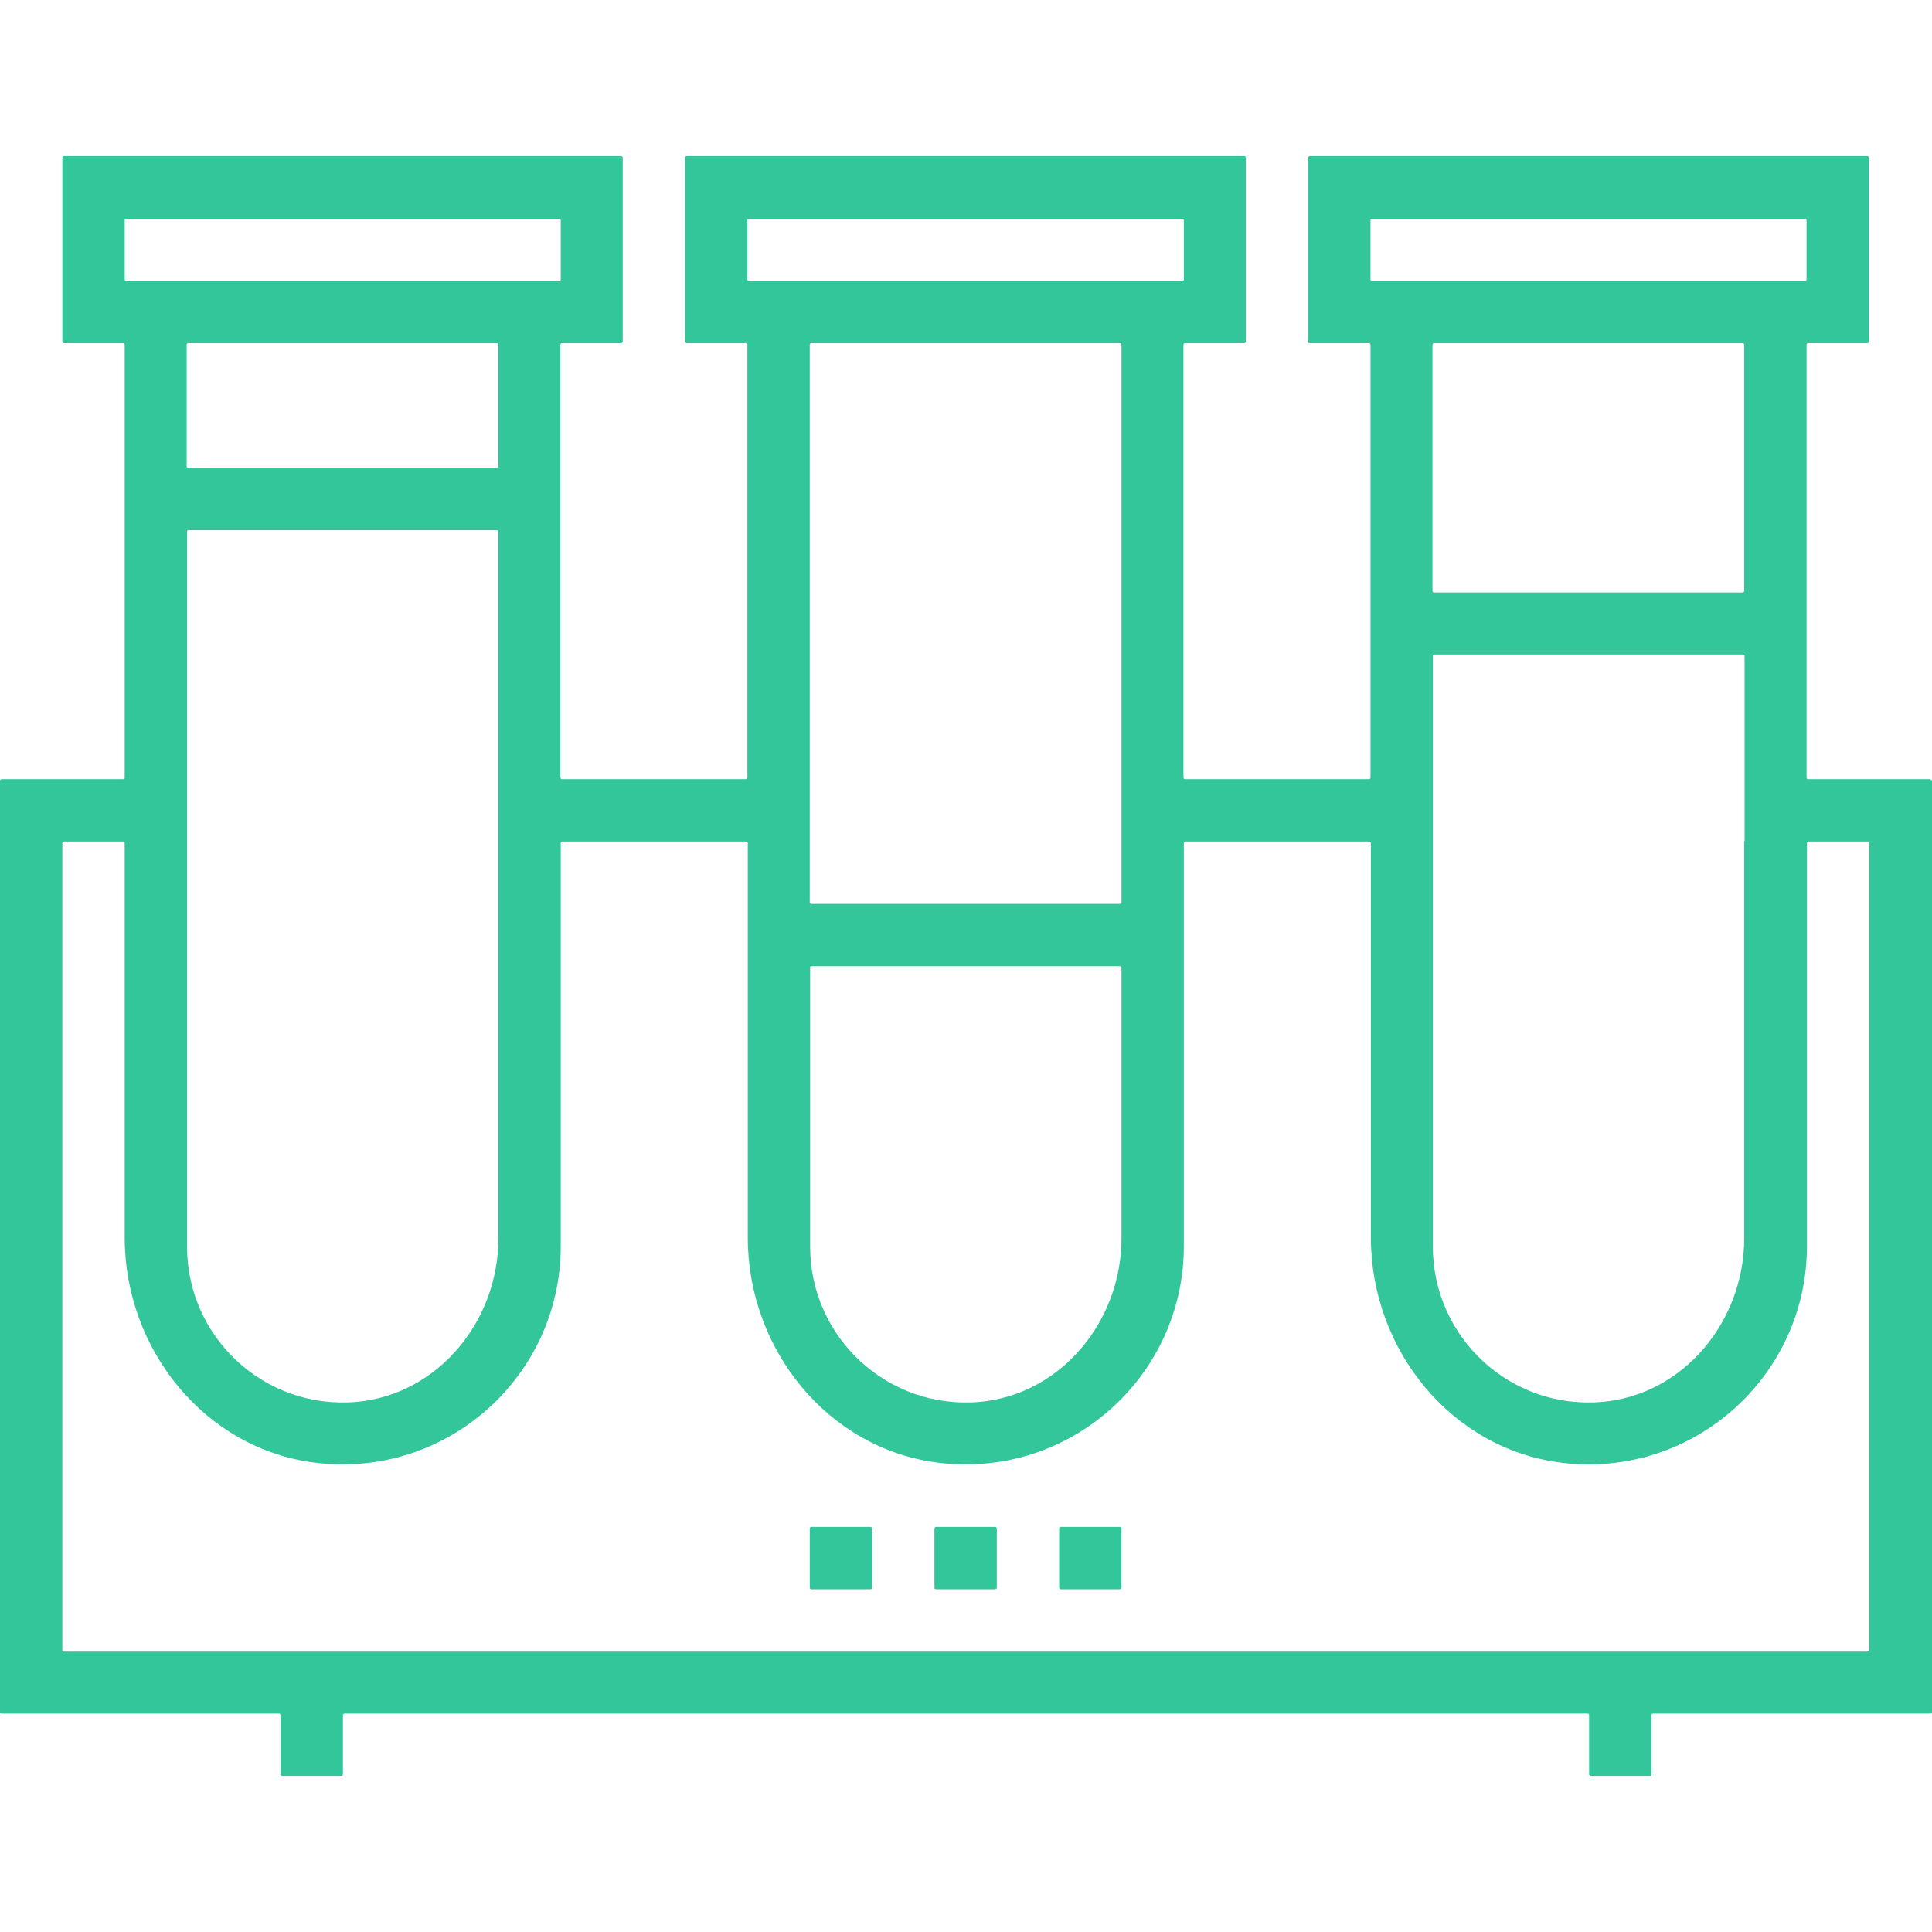
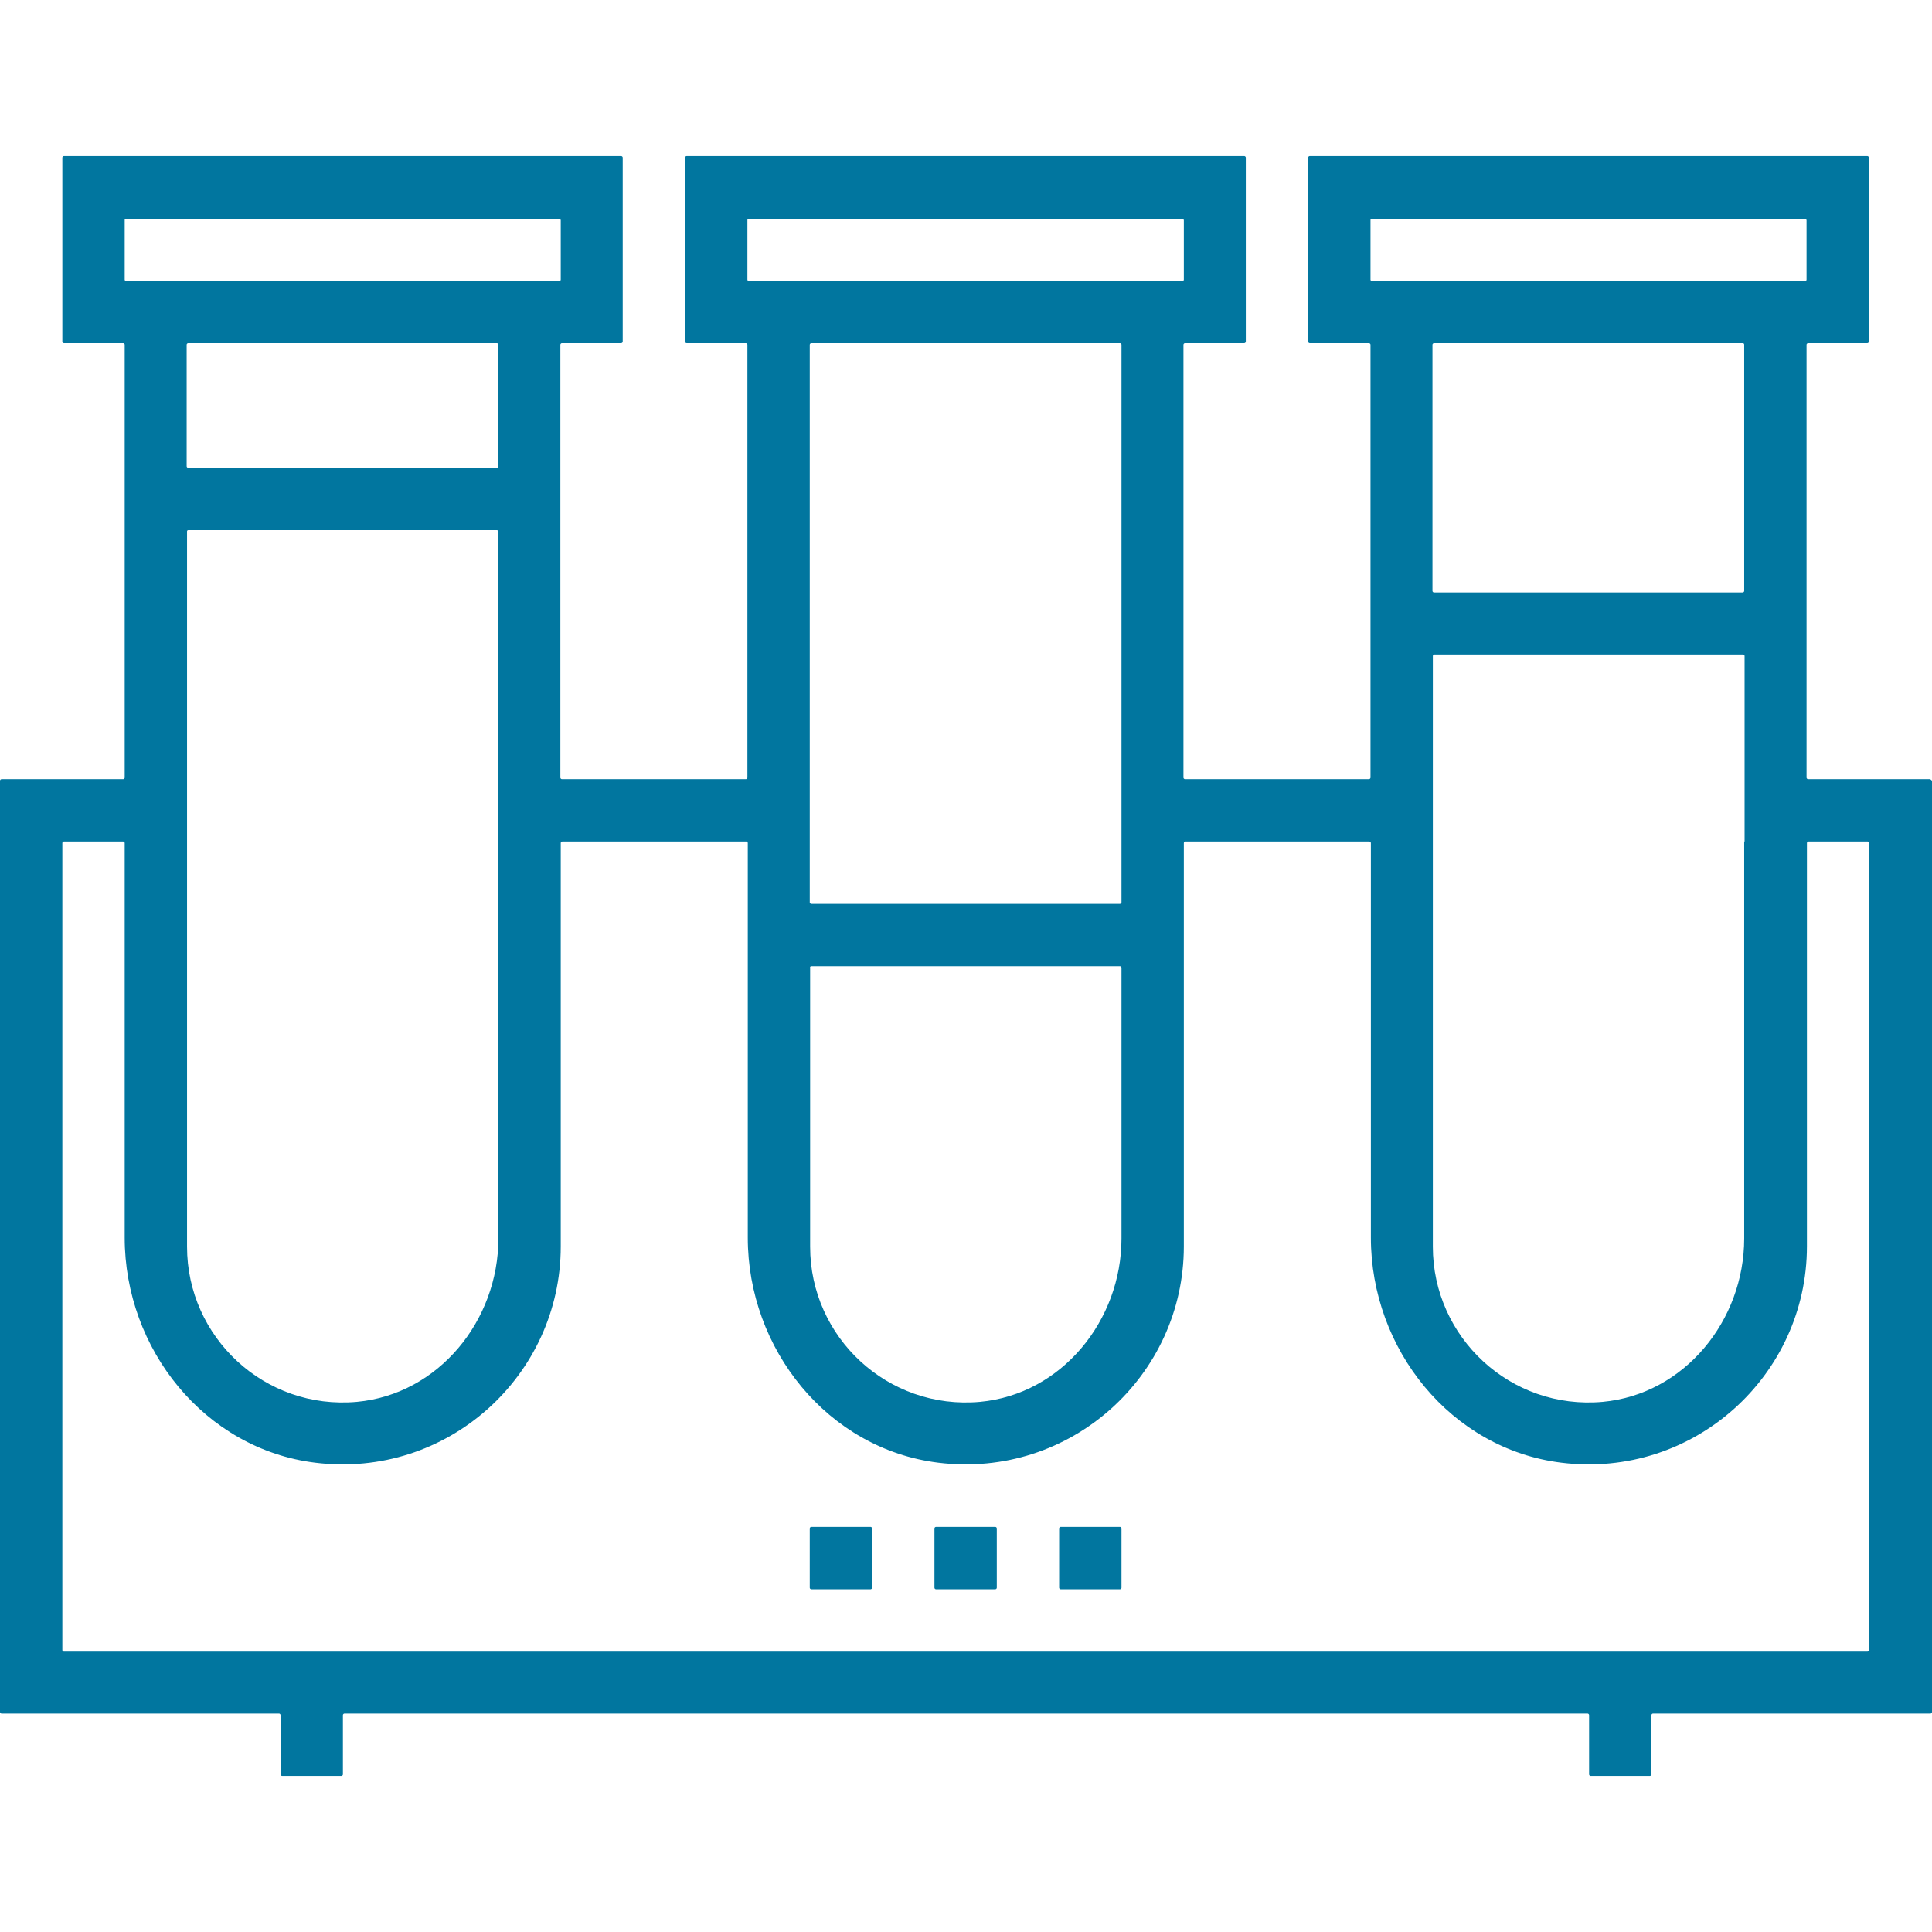
<svg xmlns="http://www.w3.org/2000/svg" version="1.1" id="Capa_1" x="0px" y="0px" viewBox="0 0 508.2 508.2" style="enable-background:new 0 0 508.2 508.2;" xml:space="preserve" width="512px" height="512px">
  <g>
    <g>
-       <path d="M507.6,204.95h-32c-0.2,0-0.4-0.2-0.4-0.4V90.65c0-0.2,0.2-0.4,0.4-0.4h15.6c0.2,0,0.4-0.2,0.4-0.4v-48.4    c0-0.2-0.2-0.4-0.4-0.4H344.5c-0.2,0-0.4,0.2-0.4,0.4v48.4c0,0.2,0.2,0.4,0.4,0.4h15.6c0.2,0,0.4,0.2,0.4,0.4v113.9    c0,0.2-0.2,0.4-0.4,0.4h-48.4c-0.2,0-0.4-0.2-0.4-0.4V90.65c0-0.2,0.2-0.4,0.4-0.4h15.6c0.2,0,0.4-0.2,0.4-0.4v-48.4    c0-0.2-0.2-0.4-0.4-0.4H180.6c-0.2,0-0.4,0.2-0.4,0.4v48.4c0,0.2,0.2,0.4,0.4,0.4h15.6c0.2,0,0.4,0.2,0.4,0.4v113.9    c0,0.2-0.2,0.4-0.4,0.4h-48.4c-0.2,0-0.4-0.2-0.4-0.4V90.65c0-0.2,0.2-0.4,0.4-0.4h15.6c0.2,0,0.4-0.2,0.4-0.4v-48.4    c0-0.2-0.2-0.4-0.4-0.4H16.8c-0.2,0-0.4,0.2-0.4,0.4v48.4c0,0.2,0.2,0.4,0.4,0.4h15.6c0.2,0,0.4,0.2,0.4,0.4v113.9    c0,0.2-0.2,0.4-0.4,0.4h-32c-0.2,0-0.4,0.2-0.4,0.4v245c0,0.2,0.2,0.4,0.4,0.4h73c0.2,0,0.4,0.2,0.4,0.4v15.6    c0,0.2,0.2,0.4,0.4,0.4h15.6c0.2,0,0.4-0.2,0.4-0.4v-15.6c0-0.2,0.2-0.4,0.4-0.4h327c0.2,0,0.4,0.2,0.4,0.4v15.6    c0,0.2,0.2,0.4,0.4,0.4H434c0.2,0,0.4-0.2,0.4-0.4v-15.6c0-0.2,0.2-0.4,0.4-0.4h73c0.2,0,0.4-0.2,0.4-0.4v-245    C508,205.15,507.8,204.95,507.6,204.95z M360.5,57.85c0-0.2,0.2-0.3,0.4-0.3h113.9c0.2,0,0.4,0.2,0.4,0.4v15.6    c0,0.2-0.2,0.4-0.4,0.4H360.9c-0.2,0-0.4-0.2-0.4-0.4V57.85z M376.9,172.55c0-0.2,0.2-0.4,0.4-0.4h81.2c0.2,0,0.4,0.2,0.4,0.4    v32.4v16.4h-0.1v104.4c0,21.6-15.7,41-37.2,43c-24.3,2.2-44.7-17-44.7-40.8V172.55z M376.8,155.45v-64.8c0-0.2,0.2-0.4,0.4-0.4    h81.2c0.3,0,0.4,0.2,0.4,0.4v64.8c0,0.2-0.2,0.4-0.4,0.4h-81.2C377,155.85,376.8,155.65,376.8,155.45z M196.6,57.85    c0-0.2,0.2-0.3,0.4-0.3h114c0.2,0,0.4,0.2,0.4,0.4v15.6c0,0.2-0.2,0.4-0.4,0.4H197c-0.2,0-0.4-0.2-0.4-0.4V57.85z M213.4,254.15    h81.2c0.2,0,0.4,0.2,0.4,0.4v71.2c0,21.6-15.7,41-37.2,43c-24.3,2.2-44.7-17-44.7-40.8v-73.4    C213,254.35,213.2,254.15,213.4,254.15z M294.6,237.75h-81.2c-0.2,0-0.4-0.2-0.4-0.4V90.65c0-0.2,0.2-0.4,0.4-0.4h81.2    c0.2,0,0.4,0.2,0.4,0.4v146.7C295,237.55,294.8,237.75,294.6,237.75z M32.8,57.85c0-0.2,0.1-0.3,0.4-0.3h113.9    c0.2,0,0.4,0.2,0.4,0.4v15.6c0,0.2-0.2,0.4-0.4,0.4H33.2c-0.2,0-0.4-0.2-0.4-0.4V57.85z M130.7,123.05H49.5    c-0.2,0-0.4-0.2-0.4-0.4v-32c0-0.2,0.2-0.4,0.4-0.4h81.2c0.2,0,0.4,0.2,0.4,0.4v32C131.1,122.85,130.9,123.05,130.7,123.05z     M131.1,139.85v185.9c0,21.6-15.7,41-37.2,43c-24.3,2.2-44.7-17-44.7-40.8v-106.6v-16.4v-65.2c0-0.1,0.1-0.3,0.3-0.3h81.2    C130.9,139.45,131.1,139.65,131.1,139.85z M491.7,434.05c-0.1,0.2-0.3,0.4-0.5,0.4H16.8c-0.2,0-0.4-0.2-0.4-0.4v-212.3    c0-0.2,0.2-0.4,0.4-0.4h15.6c0.2,0,0.4,0.2,0.4,0.4v103.8c0,29.3,21,55.6,50.1,59.2c34.8,4.3,64.6-22.9,64.6-56.9v-106.1    c0-0.2,0.2-0.4,0.4-0.4h48.4c0.2,0,0.4,0.2,0.4,0.4v103.8c0,29.3,21,55.6,50.1,59.2c34.8,4.3,64.6-22.9,64.6-56.9v-106.1    c0-0.2,0.2-0.4,0.4-0.4h48.4c0.2,0,0.4,0.2,0.4,0.4v103.8c0,29.3,21,55.6,50.1,59.2c34.8,4.3,64.6-22.9,64.6-56.9v-106.1    c0-0.2,0.2-0.4,0.4-0.4h15.6c0.2,0,0.4,0.2,0.4,0.4V434.05z" fill="#32c69a" />
+       <path d="M507.6,204.95h-32c-0.2,0-0.4-0.2-0.4-0.4V90.65c0-0.2,0.2-0.4,0.4-0.4h15.6c0.2,0,0.4-0.2,0.4-0.4v-48.4    c0-0.2-0.2-0.4-0.4-0.4H344.5c-0.2,0-0.4,0.2-0.4,0.4v48.4c0,0.2,0.2,0.4,0.4,0.4h15.6c0.2,0,0.4,0.2,0.4,0.4v113.9    c0,0.2-0.2,0.4-0.4,0.4h-48.4c-0.2,0-0.4-0.2-0.4-0.4V90.65c0-0.2,0.2-0.4,0.4-0.4h15.6c0.2,0,0.4-0.2,0.4-0.4v-48.4    c0-0.2-0.2-0.4-0.4-0.4H180.6c-0.2,0-0.4,0.2-0.4,0.4v48.4c0,0.2,0.2,0.4,0.4,0.4h15.6c0.2,0,0.4,0.2,0.4,0.4v113.9    c0,0.2-0.2,0.4-0.4,0.4h-48.4c-0.2,0-0.4-0.2-0.4-0.4V90.65c0-0.2,0.2-0.4,0.4-0.4h15.6c0.2,0,0.4-0.2,0.4-0.4v-48.4    c0-0.2-0.2-0.4-0.4-0.4H16.8c-0.2,0-0.4,0.2-0.4,0.4v48.4c0,0.2,0.2,0.4,0.4,0.4h15.6c0.2,0,0.4,0.2,0.4,0.4v113.9    c0,0.2-0.2,0.4-0.4,0.4h-32c-0.2,0-0.4,0.2-0.4,0.4v245c0,0.2,0.2,0.4,0.4,0.4h73c0.2,0,0.4,0.2,0.4,0.4v15.6    c0,0.2,0.2,0.4,0.4,0.4h15.6c0.2,0,0.4-0.2,0.4-0.4v-15.6c0-0.2,0.2-0.4,0.4-0.4h327c0.2,0,0.4,0.2,0.4,0.4v15.6    c0,0.2,0.2,0.4,0.4,0.4H434c0.2,0,0.4-0.2,0.4-0.4v-15.6c0-0.2,0.2-0.4,0.4-0.4h73c0.2,0,0.4-0.2,0.4-0.4v-245    C508,205.15,507.8,204.95,507.6,204.95z M360.5,57.85c0-0.2,0.2-0.3,0.4-0.3h113.9c0.2,0,0.4,0.2,0.4,0.4v15.6    c0,0.2-0.2,0.4-0.4,0.4H360.9c-0.2,0-0.4-0.2-0.4-0.4V57.85z M376.9,172.55c0-0.2,0.2-0.4,0.4-0.4h81.2c0.2,0,0.4,0.2,0.4,0.4    v32.4v16.4h-0.1v104.4c0,21.6-15.7,41-37.2,43c-24.3,2.2-44.7-17-44.7-40.8V172.55z M376.8,155.45v-64.8c0-0.2,0.2-0.4,0.4-0.4    h81.2c0.3,0,0.4,0.2,0.4,0.4v64.8c0,0.2-0.2,0.4-0.4,0.4h-81.2C377,155.85,376.8,155.65,376.8,155.45z M196.6,57.85    c0-0.2,0.2-0.3,0.4-0.3h114c0.2,0,0.4,0.2,0.4,0.4v15.6c0,0.2-0.2,0.4-0.4,0.4H197c-0.2,0-0.4-0.2-0.4-0.4V57.85z M213.4,254.15    h81.2c0.2,0,0.4,0.2,0.4,0.4v71.2c0,21.6-15.7,41-37.2,43c-24.3,2.2-44.7-17-44.7-40.8v-73.4    C213,254.35,213.2,254.15,213.4,254.15z M294.6,237.75h-81.2c-0.2,0-0.4-0.2-0.4-0.4V90.65c0-0.2,0.2-0.4,0.4-0.4h81.2    c0.2,0,0.4,0.2,0.4,0.4v146.7C295,237.55,294.8,237.75,294.6,237.75z M32.8,57.85c0-0.2,0.1-0.3,0.4-0.3h113.9    c0.2,0,0.4,0.2,0.4,0.4v15.6c0,0.2-0.2,0.4-0.4,0.4H33.2c-0.2,0-0.4-0.2-0.4-0.4V57.85z M130.7,123.05H49.5    c-0.2,0-0.4-0.2-0.4-0.4v-32c0-0.2,0.2-0.4,0.4-0.4h81.2c0.2,0,0.4,0.2,0.4,0.4v32C131.1,122.85,130.9,123.05,130.7,123.05z     M131.1,139.85v185.9c0,21.6-15.7,41-37.2,43c-24.3,2.2-44.7-17-44.7-40.8v-106.6v-16.4v-65.2c0-0.1,0.1-0.3,0.3-0.3h81.2    C130.9,139.45,131.1,139.65,131.1,139.85z M491.7,434.05c-0.1,0.2-0.3,0.4-0.5,0.4H16.8c-0.2,0-0.4-0.2-0.4-0.4v-212.3    c0-0.2,0.2-0.4,0.4-0.4h15.6c0.2,0,0.4,0.2,0.4,0.4v103.8c0,29.3,21,55.6,50.1,59.2c34.8,4.3,64.6-22.9,64.6-56.9v-106.1    c0-0.2,0.2-0.4,0.4-0.4h48.4c0.2,0,0.4,0.2,0.4,0.4v103.8c0,29.3,21,55.6,50.1,59.2c34.8,4.3,64.6-22.9,64.6-56.9v-106.1    c0-0.2,0.2-0.4,0.4-0.4h48.4c0.2,0,0.4,0.2,0.4,0.4v103.8c0,29.3,21,55.6,50.1,59.2c34.8,4.3,64.6-22.9,64.6-56.9v-106.1    c0-0.2,0.2-0.4,0.4-0.4h15.6c0.2,0,0.4,0.2,0.4,0.4V434.05z" fill="#01769F" />
    </g>
  </g>
  <g>
    <g>
-       <path d="M261.8,401.65h-15.6c-0.2,0-0.4,0.2-0.4,0.4v15.6c0,0.2,0.2,0.4,0.4,0.4h15.6c0.2,0,0.4-0.2,0.4-0.4v-15.6    C262.2,401.85,262,401.65,261.8,401.65z" fill="#32c69a" />
+       <path d="M261.8,401.65h-15.6c-0.2,0-0.4,0.2-0.4,0.4v15.6c0,0.2,0.2,0.4,0.4,0.4h15.6c0.2,0,0.4-0.2,0.4-0.4v-15.6    C262.2,401.85,262,401.65,261.8,401.65z" fill="#01769F" />
    </g>
  </g>
  <g>
    <g>
-       <path d="M229,401.65h-15.6c-0.2,0-0.4,0.2-0.4,0.4v15.6c0,0.2,0.2,0.4,0.4,0.4H229c0.2,0,0.4-0.2,0.4-0.4v-15.6    C229.4,401.85,229.2,401.65,229,401.65z" fill="#32c69a" />
+       <path d="M229,401.65h-15.6c-0.2,0-0.4,0.2-0.4,0.4v15.6c0,0.2,0.2,0.4,0.4,0.4H229c0.2,0,0.4-0.2,0.4-0.4v-15.6    C229.4,401.85,229.2,401.65,229,401.65z" fill="#01769F" />
    </g>
  </g>
  <g>
    <g>
-       <path d="M294.6,401.65H279c-0.2,0-0.4,0.2-0.4,0.4v15.6c0,0.2,0.2,0.4,0.4,0.4h15.6c0.2,0,0.4-0.2,0.4-0.4v-15.6    C295,401.85,294.8,401.65,294.6,401.65z" fill="#32c69a" />
+       <path d="M294.6,401.65H279c-0.2,0-0.4,0.2-0.4,0.4v15.6c0,0.2,0.2,0.4,0.4,0.4h15.6c0.2,0,0.4-0.2,0.4-0.4v-15.6    C295,401.85,294.8,401.65,294.6,401.65z" fill="#01769F" />
    </g>
  </g>
  <g>
</g>
  <g>
</g>
  <g>
</g>
  <g>
</g>
  <g>
</g>
  <g>
</g>
  <g>
</g>
  <g>
</g>
  <g>
</g>
  <g>
</g>
  <g>
</g>
  <g>
</g>
  <g>
</g>
  <g>
</g>
  <g>
</g>
</svg>
